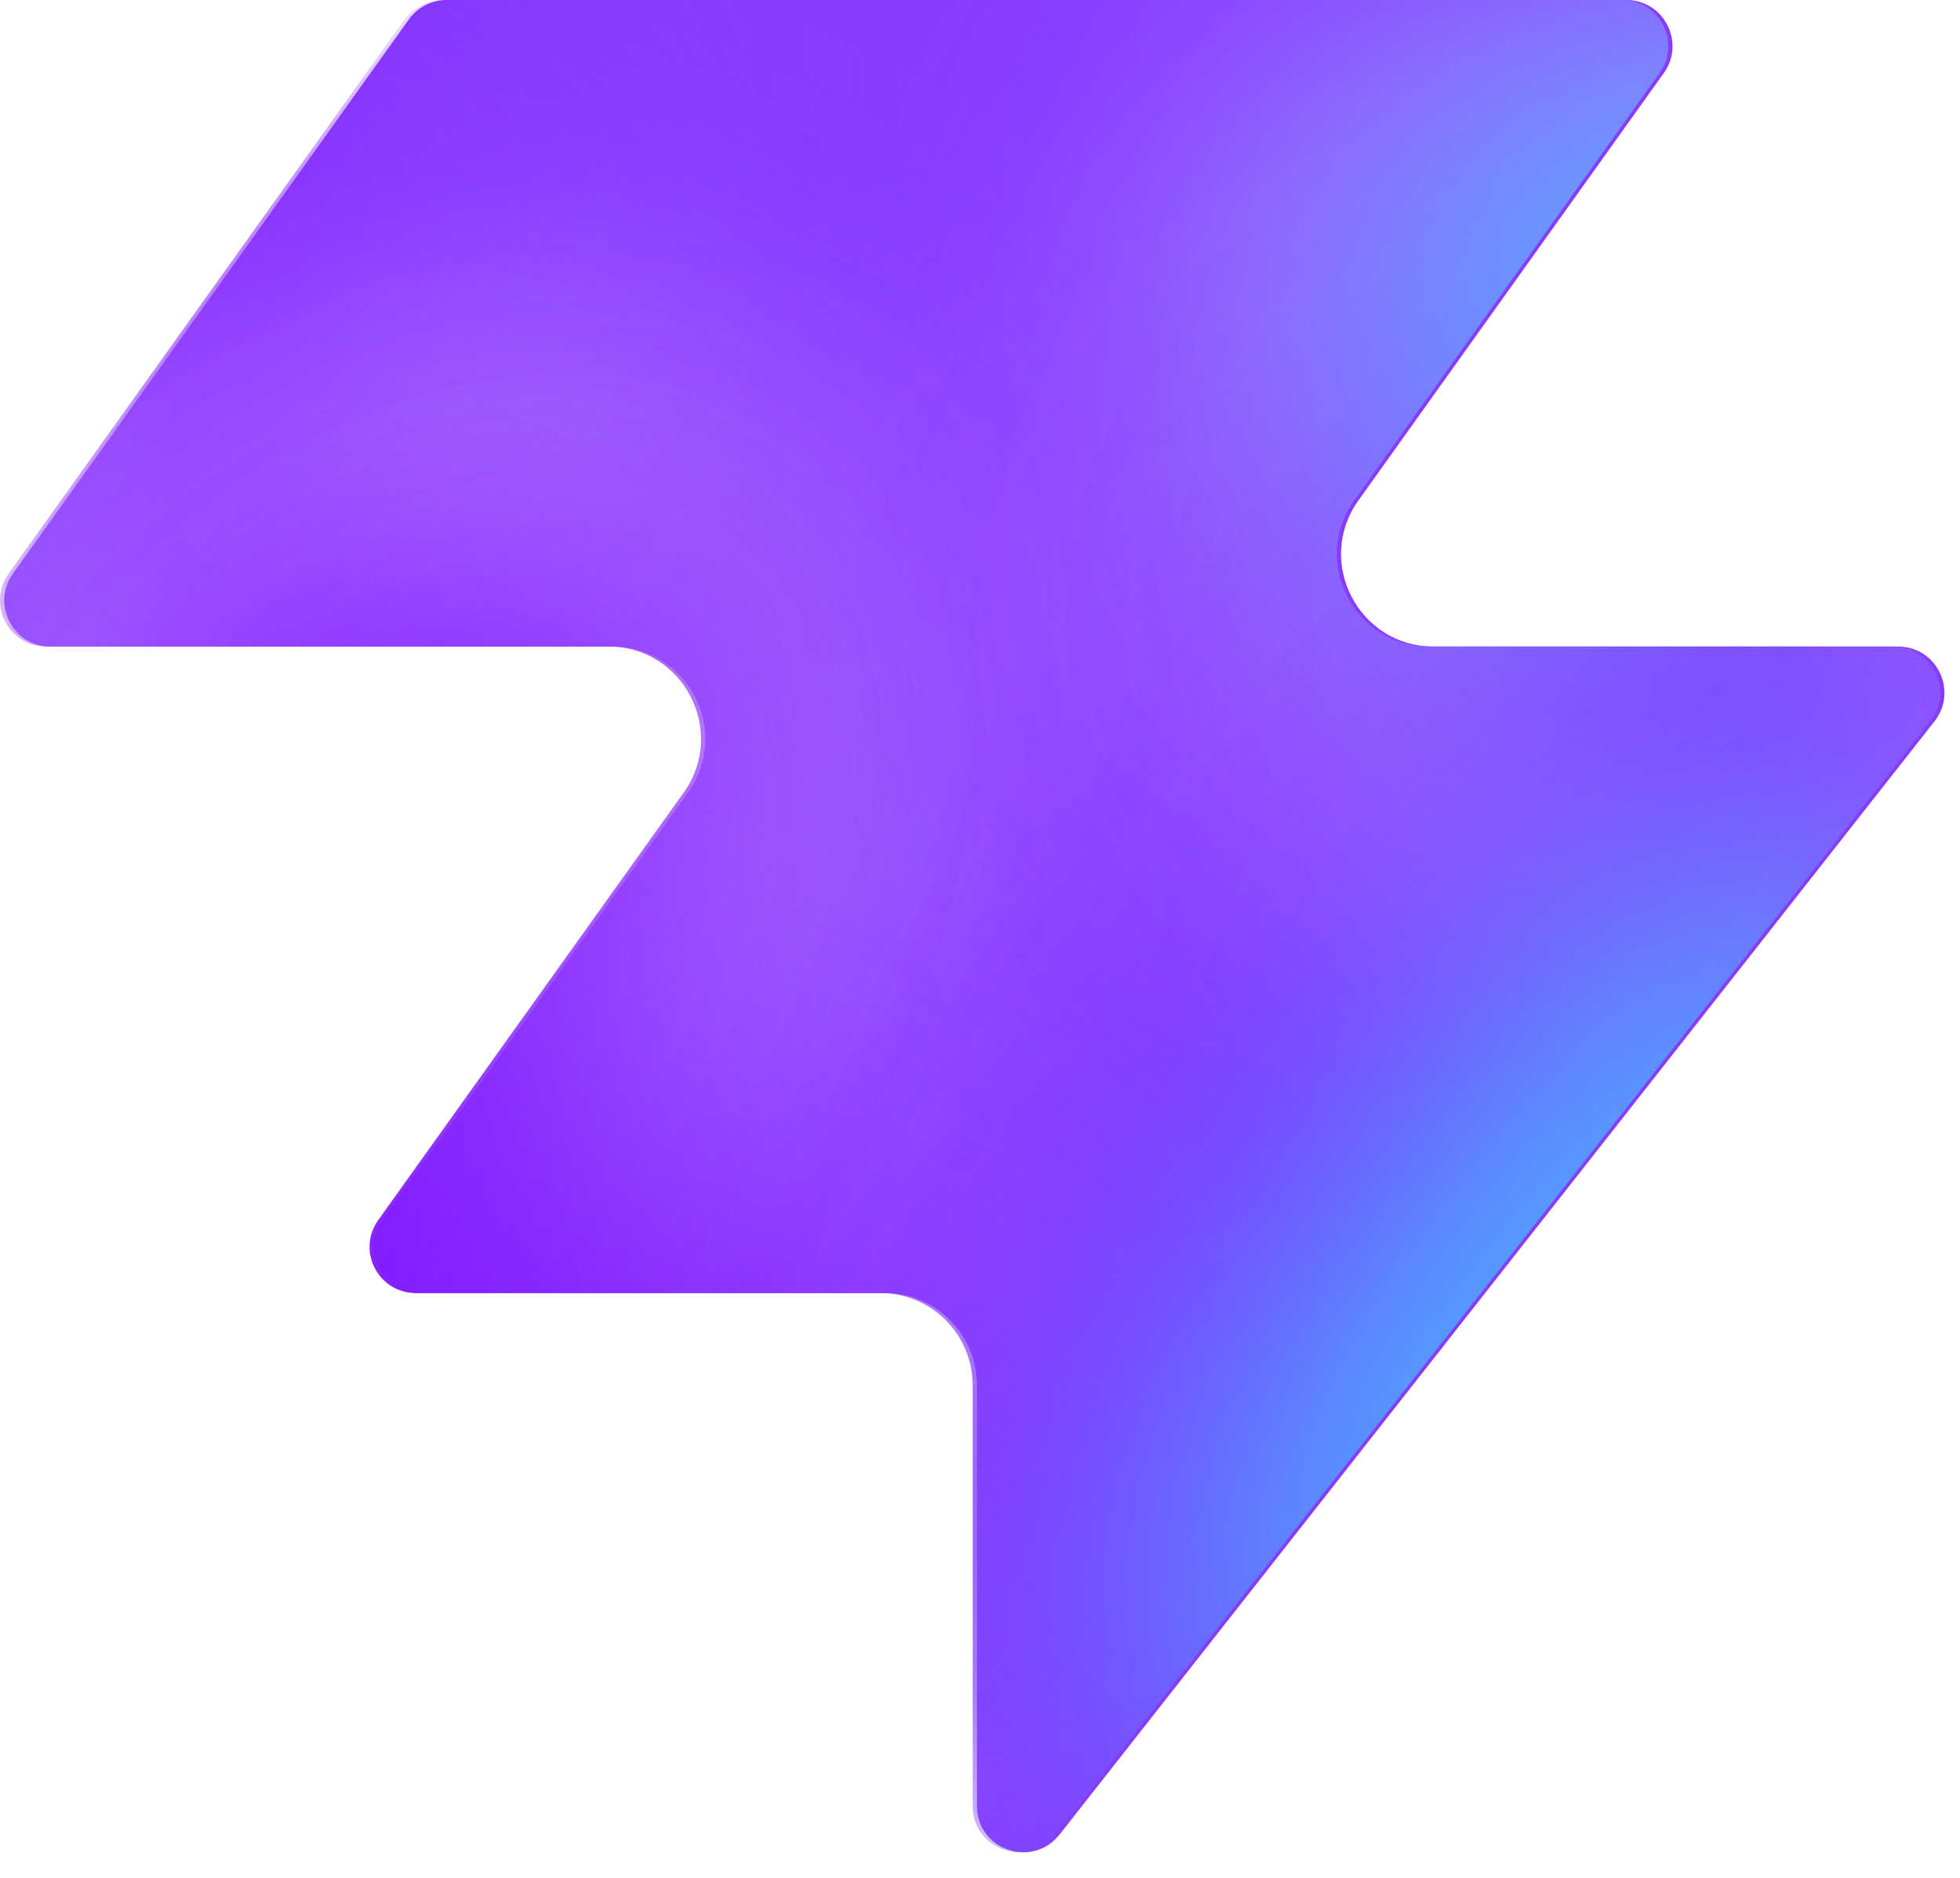
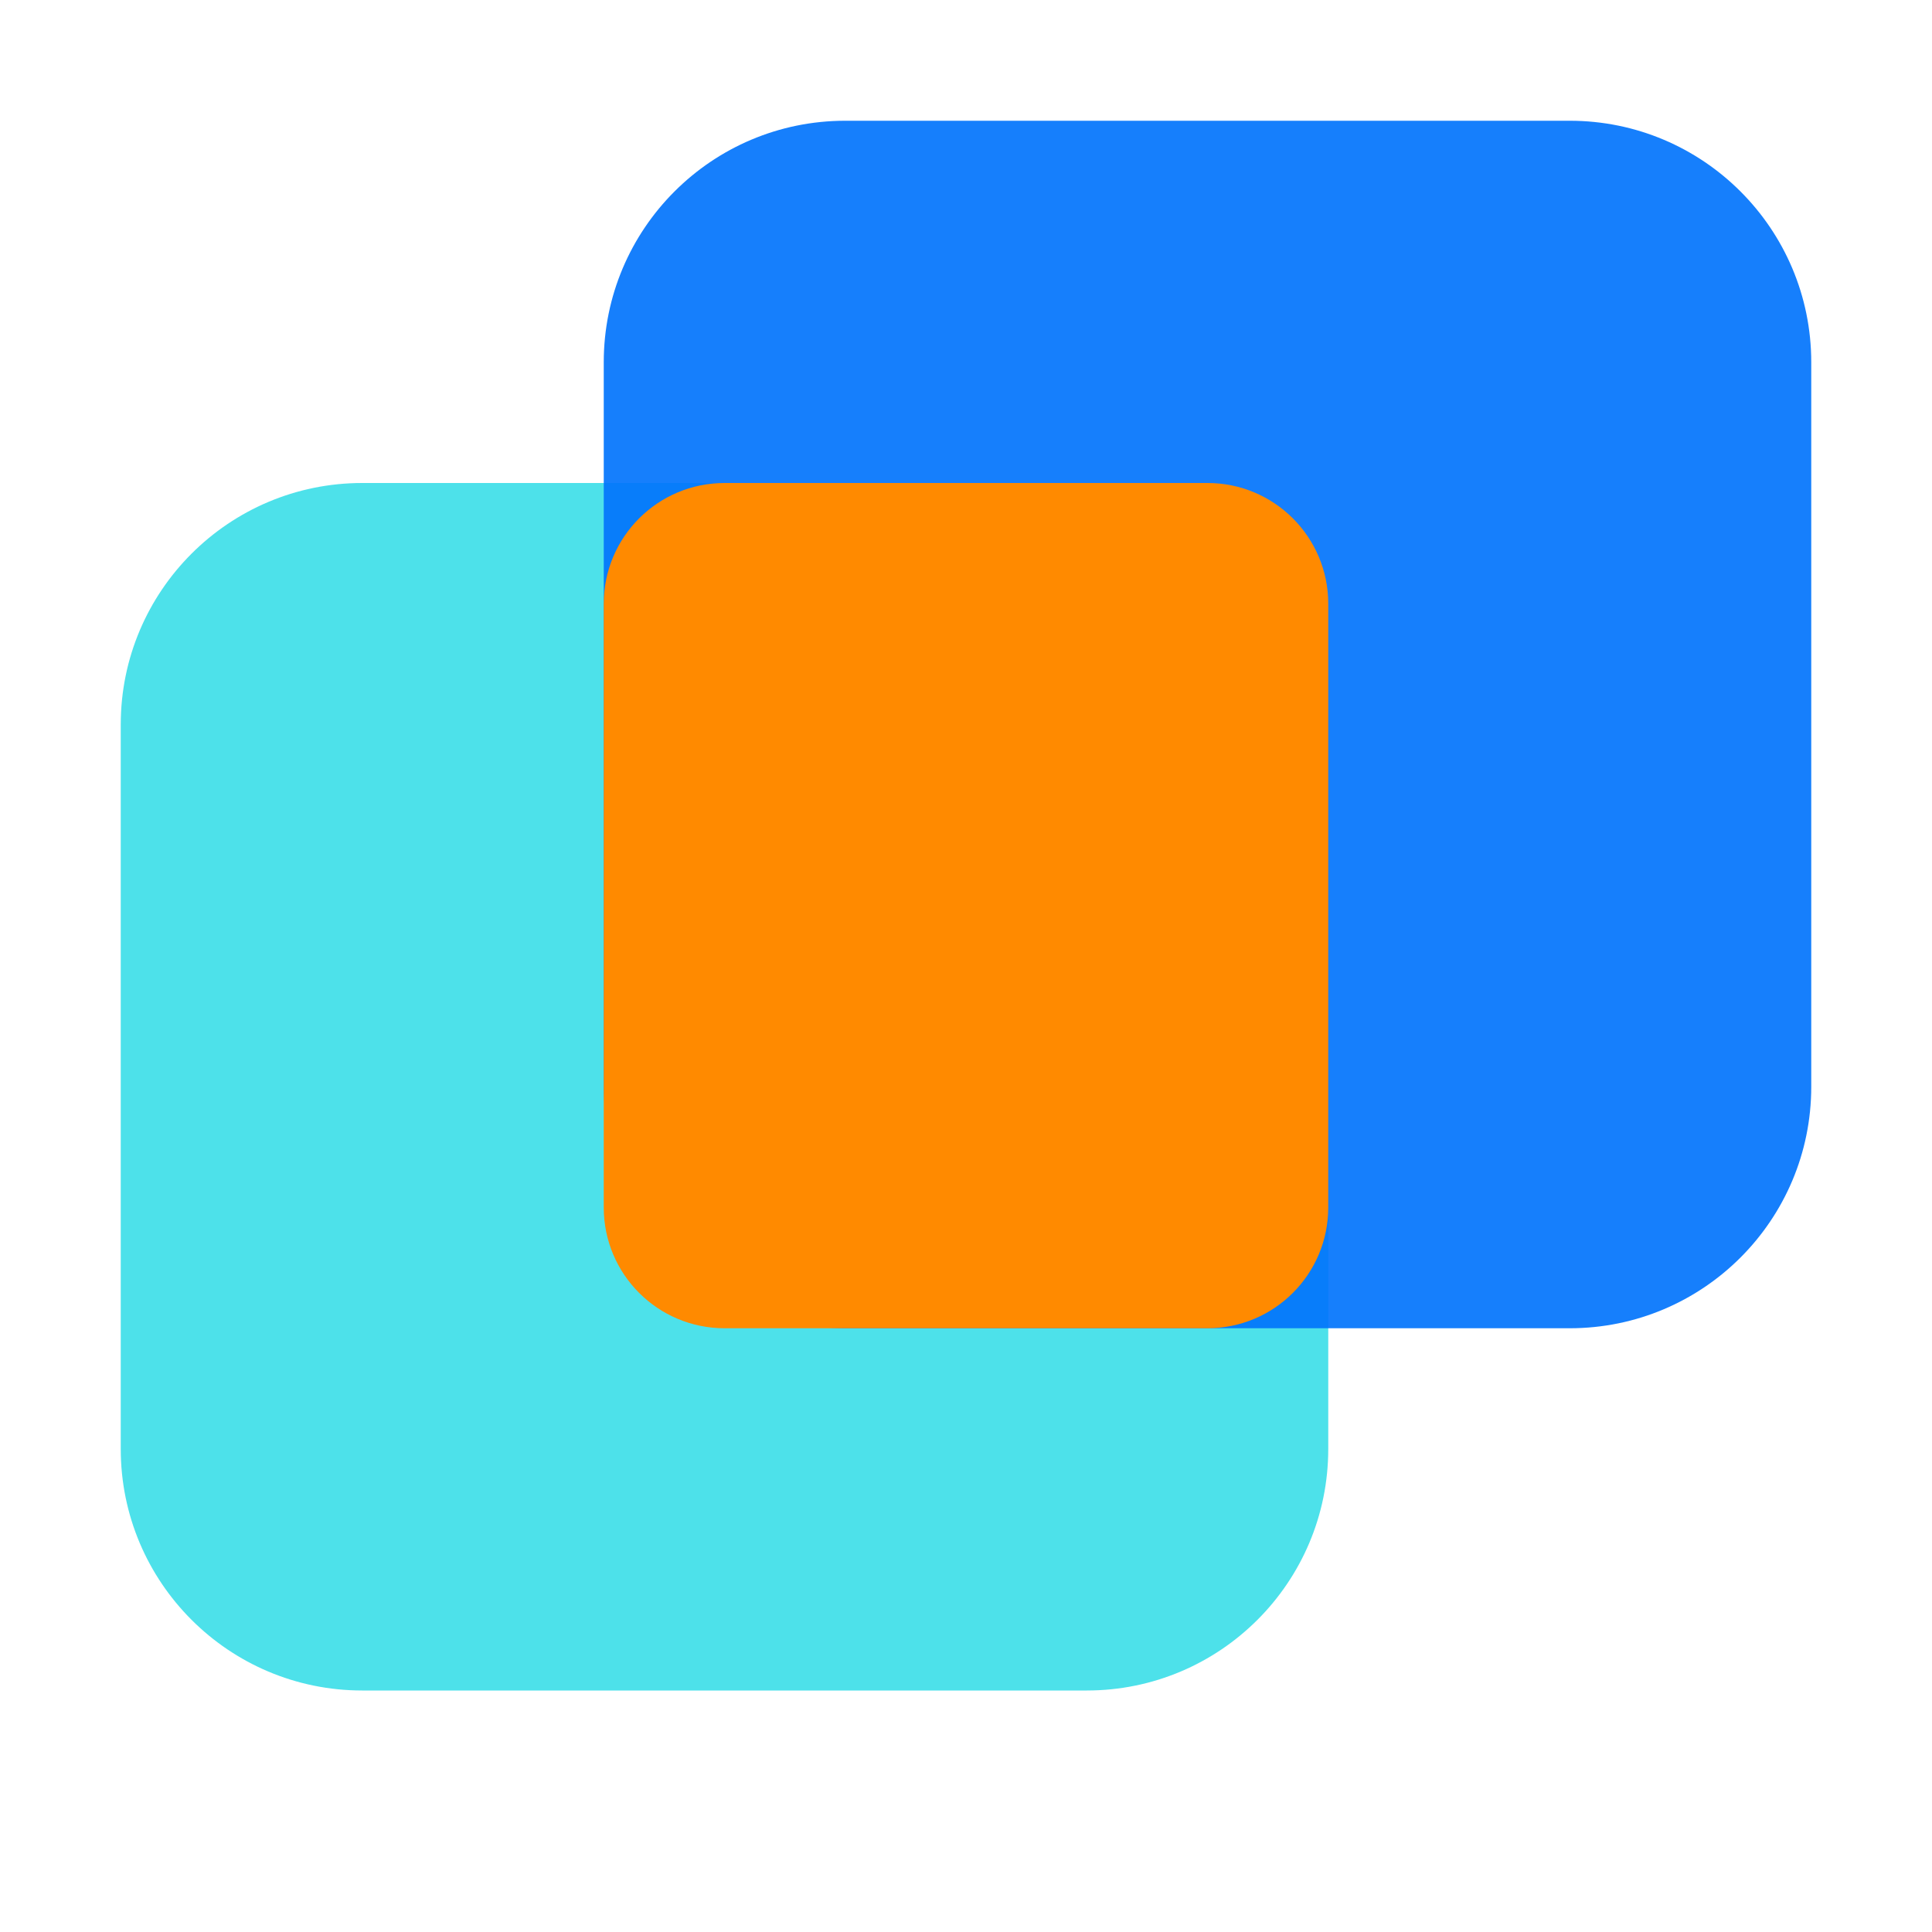
- <svg xmlns="http://www.w3.org/2000/svg" width="48" height="46" fill="none" viewBox="0 0 48 46">
-   <path fill="#863bff" d="M25.946 44.938c-.664.845-2.021.375-2.021-.698V33.937a2.26 2.26 0 0 0-2.262-2.262H10.287c-.92 0-1.456-1.04-.92-1.788l7.48-10.471c1.07-1.497 0-3.578-1.842-3.578H1.237c-.92 0-1.456-1.04-.92-1.788L10.013.474c.214-.297.556-.474.92-.474h28.894c.92 0 1.456 1.04.92 1.788l-7.48 10.471c-1.07 1.498 0 3.579 1.842 3.579h11.377c.943 0 1.473 1.088.89 1.83L25.947 44.94z" style="fill:#863bff;fill:color(display-p3 .525 .23 1);fill-opacity:1" />
-   <mask id="a" width="48" height="46" x="0" y="0" maskUnits="userSpaceOnUse" style="mask-type:alpha">
-     <path fill="#000" d="M25.842 44.938c-.664.844-2.021.375-2.021-.698V33.937a2.26 2.26 0 0 0-2.262-2.262H10.183c-.92 0-1.456-1.04-.92-1.788l7.48-10.471c1.07-1.498 0-3.579-1.842-3.579H1.133c-.92 0-1.456-1.04-.92-1.787L9.91.473c.214-.297.556-.474.92-.474h28.894c.92 0 1.456 1.04.92 1.788l-7.48 10.471c-1.07 1.498 0 3.578 1.842 3.578h11.377c.943 0 1.473 1.088.89 1.832L25.843 44.94z" style="fill:#000;fill-opacity:1" />
-   </mask>
-   <g mask="url(#a)">
-     <g filter="url(#b)">
-       <ellipse cx="5.508" cy="14.704" fill="#ede6ff" rx="5.508" ry="14.704" style="fill:#ede6ff;fill:color(display-p3 .927 .903 1);fill-opacity:1" transform="matrix(.00324 1 1 -.00324 -4.47 31.516)" />
-     </g>
-     <g filter="url(#c)">
-       <ellipse cx="10.399" cy="29.851" fill="#ede6ff" rx="10.399" ry="29.851" style="fill:#ede6ff;fill:color(display-p3 .927 .903 1);fill-opacity:1" transform="matrix(.00324 1 1 -.00324 -39.328 7.883)" />
-     </g>
-     <g filter="url(#d)">
-       <ellipse cx="5.508" cy="30.487" fill="#7e14ff" rx="5.508" ry="30.487" style="fill:#7e14ff;fill:color(display-p3 .492 .077 1);fill-opacity:1" transform="rotate(89.814 -25.913 -14.639)scale(1 -1)" />
-     </g>
-     <g filter="url(#e)">
-       <ellipse cx="5.508" cy="30.599" fill="#7e14ff" rx="5.508" ry="30.599" style="fill:#7e14ff;fill:color(display-p3 .492 .077 1);fill-opacity:1" transform="rotate(89.814 -32.644 -3.334)scale(1 -1)" />
-     </g>
-     <g filter="url(#f)">
-       <ellipse cx="5.508" cy="30.599" fill="#7e14ff" rx="5.508" ry="30.599" style="fill:#7e14ff;fill:color(display-p3 .492 .077 1);fill-opacity:1" transform="matrix(.00324 1 1 -.00324 -34.34 30.47)" />
-     </g>
-     <g filter="url(#g)">
-       <ellipse cx="14.072" cy="22.078" fill="#ede6ff" rx="14.072" ry="22.078" style="fill:#ede6ff;fill:color(display-p3 .927 .903 1);fill-opacity:1" transform="rotate(93.35 24.506 48.493)scale(-1 1)" />
-     </g>
-     <g filter="url(#h)">
-       <ellipse cx="3.47" cy="21.501" fill="#7e14ff" rx="3.47" ry="21.501" style="fill:#7e14ff;fill:color(display-p3 .492 .077 1);fill-opacity:1" transform="rotate(89.009 28.708 47.59)scale(-1 1)" />
-     </g>
-     <g filter="url(#i)">
-       <ellipse cx="3.47" cy="21.501" fill="#7e14ff" rx="3.47" ry="21.501" style="fill:#7e14ff;fill:color(display-p3 .492 .077 1);fill-opacity:1" transform="rotate(89.009 28.708 47.59)scale(-1 1)" />
-     </g>
-     <g filter="url(#j)">
-       <ellipse cx=".387" cy="8.972" fill="#7e14ff" rx="4.407" ry="29.108" style="fill:#7e14ff;fill:color(display-p3 .492 .077 1);fill-opacity:1" transform="rotate(39.51 .387 8.972)" />
-     </g>
-     <g filter="url(#k)">
-       <ellipse cx="47.523" cy="-6.092" fill="#7e14ff" rx="4.407" ry="29.108" style="fill:#7e14ff;fill:color(display-p3 .492 .077 1);fill-opacity:1" transform="rotate(37.892 47.523 -6.092)" />
-     </g>
-     <g filter="url(#l)">
-       <ellipse cx="41.412" cy="6.333" fill="#47bfff" rx="5.971" ry="9.665" style="fill:#47bfff;fill:color(display-p3 .28 .748 1);fill-opacity:1" transform="rotate(37.892 41.412 6.333)" />
-     </g>
-     <g filter="url(#m)">
-       <ellipse cx="-1.879" cy="38.332" fill="#7e14ff" rx="4.407" ry="29.108" style="fill:#7e14ff;fill:color(display-p3 .492 .077 1);fill-opacity:1" transform="rotate(37.892 -1.88 38.332)" />
-     </g>
-     <g filter="url(#n)">
-       <ellipse cx="-1.879" cy="38.332" fill="#7e14ff" rx="4.407" ry="29.108" style="fill:#7e14ff;fill:color(display-p3 .492 .077 1);fill-opacity:1" transform="rotate(37.892 -1.88 38.332)" />
-     </g>
-     <g filter="url(#o)">
-       <ellipse cx="35.651" cy="29.907" fill="#7e14ff" rx="4.407" ry="29.108" style="fill:#7e14ff;fill:color(display-p3 .492 .077 1);fill-opacity:1" transform="rotate(37.892 35.651 29.907)" />
-     </g>
-     <g filter="url(#p)">
-       <ellipse cx="38.418" cy="32.4" fill="#47bfff" rx="5.971" ry="15.297" style="fill:#47bfff;fill:color(display-p3 .28 .748 1);fill-opacity:1" transform="rotate(37.892 38.418 32.4)" />
-     </g>
-   </g>
-   <defs>
-     <filter id="b" width="60.045" height="41.654" x="-19.77" y="16.149" color-interpolation-filters="sRGB" filterUnits="userSpaceOnUse">
-       <feFlood flood-opacity="0" result="BackgroundImageFix" />
-       <feBlend in="SourceGraphic" in2="BackgroundImageFix" result="shape" />
-       <feGaussianBlur result="effect1_foregroundBlur_2002_17158" stdDeviation="7.659" />
-     </filter>
-     <filter id="c" width="90.34" height="51.437" x="-54.613" y="-7.533" color-interpolation-filters="sRGB" filterUnits="userSpaceOnUse">
-       <feFlood flood-opacity="0" result="BackgroundImageFix" />
-       <feBlend in="SourceGraphic" in2="BackgroundImageFix" result="shape" />
-       <feGaussianBlur result="effect1_foregroundBlur_2002_17158" stdDeviation="7.659" />
-     </filter>
-     <filter id="d" width="79.355" height="29.4" x="-49.64" y="2.03" color-interpolation-filters="sRGB" filterUnits="userSpaceOnUse">
-       <feFlood flood-opacity="0" result="BackgroundImageFix" />
-       <feBlend in="SourceGraphic" in2="BackgroundImageFix" result="shape" />
-       <feGaussianBlur result="effect1_foregroundBlur_2002_17158" stdDeviation="4.596" />
-     </filter>
-     <filter id="e" width="79.579" height="29.4" x="-45.045" y="20.029" color-interpolation-filters="sRGB" filterUnits="userSpaceOnUse">
-       <feFlood flood-opacity="0" result="BackgroundImageFix" />
-       <feBlend in="SourceGraphic" in2="BackgroundImageFix" result="shape" />
-       <feGaussianBlur result="effect1_foregroundBlur_2002_17158" stdDeviation="4.596" />
-     </filter>
-     <filter id="f" width="79.579" height="29.4" x="-43.513" y="21.178" color-interpolation-filters="sRGB" filterUnits="userSpaceOnUse">
-       <feFlood flood-opacity="0" result="BackgroundImageFix" />
-       <feBlend in="SourceGraphic" in2="BackgroundImageFix" result="shape" />
-       <feGaussianBlur result="effect1_foregroundBlur_2002_17158" stdDeviation="4.596" />
-     </filter>
-     <filter id="g" width="74.749" height="58.852" x="15.756" y="-17.901" color-interpolation-filters="sRGB" filterUnits="userSpaceOnUse">
-       <feFlood flood-opacity="0" result="BackgroundImageFix" />
-       <feBlend in="SourceGraphic" in2="BackgroundImageFix" result="shape" />
-       <feGaussianBlur result="effect1_foregroundBlur_2002_17158" stdDeviation="7.659" />
-     </filter>
-     <filter id="h" width="61.377" height="25.362" x="23.548" y="2.284" color-interpolation-filters="sRGB" filterUnits="userSpaceOnUse">
-       <feFlood flood-opacity="0" result="BackgroundImageFix" />
-       <feBlend in="SourceGraphic" in2="BackgroundImageFix" result="shape" />
-       <feGaussianBlur result="effect1_foregroundBlur_2002_17158" stdDeviation="4.596" />
-     </filter>
-     <filter id="i" width="61.377" height="25.362" x="23.548" y="2.284" color-interpolation-filters="sRGB" filterUnits="userSpaceOnUse">
-       <feFlood flood-opacity="0" result="BackgroundImageFix" />
-       <feBlend in="SourceGraphic" in2="BackgroundImageFix" result="shape" />
-       <feGaussianBlur result="effect1_foregroundBlur_2002_17158" stdDeviation="4.596" />
-     </filter>
-     <filter id="j" width="56.045" height="63.649" x="-27.636" y="-22.853" color-interpolation-filters="sRGB" filterUnits="userSpaceOnUse">
-       <feFlood flood-opacity="0" result="BackgroundImageFix" />
-       <feBlend in="SourceGraphic" in2="BackgroundImageFix" result="shape" />
-       <feGaussianBlur result="effect1_foregroundBlur_2002_17158" stdDeviation="4.596" />
-     </filter>
-     <filter id="k" width="54.814" height="64.646" x="20.116" y="-38.415" color-interpolation-filters="sRGB" filterUnits="userSpaceOnUse">
-       <feFlood flood-opacity="0" result="BackgroundImageFix" />
-       <feBlend in="SourceGraphic" in2="BackgroundImageFix" result="shape" />
-       <feGaussianBlur result="effect1_foregroundBlur_2002_17158" stdDeviation="4.596" />
-     </filter>
-     <filter id="l" width="33.541" height="35.313" x="24.641" y="-11.323" color-interpolation-filters="sRGB" filterUnits="userSpaceOnUse">
-       <feFlood flood-opacity="0" result="BackgroundImageFix" />
-       <feBlend in="SourceGraphic" in2="BackgroundImageFix" result="shape" />
-       <feGaussianBlur result="effect1_foregroundBlur_2002_17158" stdDeviation="4.596" />
-     </filter>
-     <filter id="m" width="54.814" height="64.646" x="-29.286" y="6.009" color-interpolation-filters="sRGB" filterUnits="userSpaceOnUse">
-       <feFlood flood-opacity="0" result="BackgroundImageFix" />
-       <feBlend in="SourceGraphic" in2="BackgroundImageFix" result="shape" />
-       <feGaussianBlur result="effect1_foregroundBlur_2002_17158" stdDeviation="4.596" />
-     </filter>
-     <filter id="n" width="54.814" height="64.646" x="-29.286" y="6.009" color-interpolation-filters="sRGB" filterUnits="userSpaceOnUse">
-       <feFlood flood-opacity="0" result="BackgroundImageFix" />
-       <feBlend in="SourceGraphic" in2="BackgroundImageFix" result="shape" />
-       <feGaussianBlur result="effect1_foregroundBlur_2002_17158" stdDeviation="4.596" />
-     </filter>
-     <filter id="o" width="54.814" height="64.646" x="8.244" y="-2.416" color-interpolation-filters="sRGB" filterUnits="userSpaceOnUse">
-       <feFlood flood-opacity="0" result="BackgroundImageFix" />
-       <feBlend in="SourceGraphic" in2="BackgroundImageFix" result="shape" />
-       <feGaussianBlur result="effect1_foregroundBlur_2002_17158" stdDeviation="4.596" />
-     </filter>
-     <filter id="p" width="39.409" height="43.623" x="18.713" y="10.588" color-interpolation-filters="sRGB" filterUnits="userSpaceOnUse">
-       <feFlood flood-opacity="0" result="BackgroundImageFix" />
-       <feBlend in="SourceGraphic" in2="BackgroundImageFix" result="shape" />
-       <feGaussianBlur result="effect1_foregroundBlur_2002_17158" stdDeviation="4.596" />
-     </filter>
-   </defs>
+ <svg xmlns="http://www.w3.org/2000/svg" width="32" height="32" viewBox="0 0 32 32" fill="none">
+   <rect x="2" y="8" width="20" height="20" rx="4" fill="#35DDE7" opacity="0.88" />
+   <rect x="10" y="2" width="20" height="20" rx="4" fill="#0274FC" opacity="0.92" />
+   <rect x="10" y="8" width="12" height="14" rx="2" fill="#FF8A00" />
</svg>
